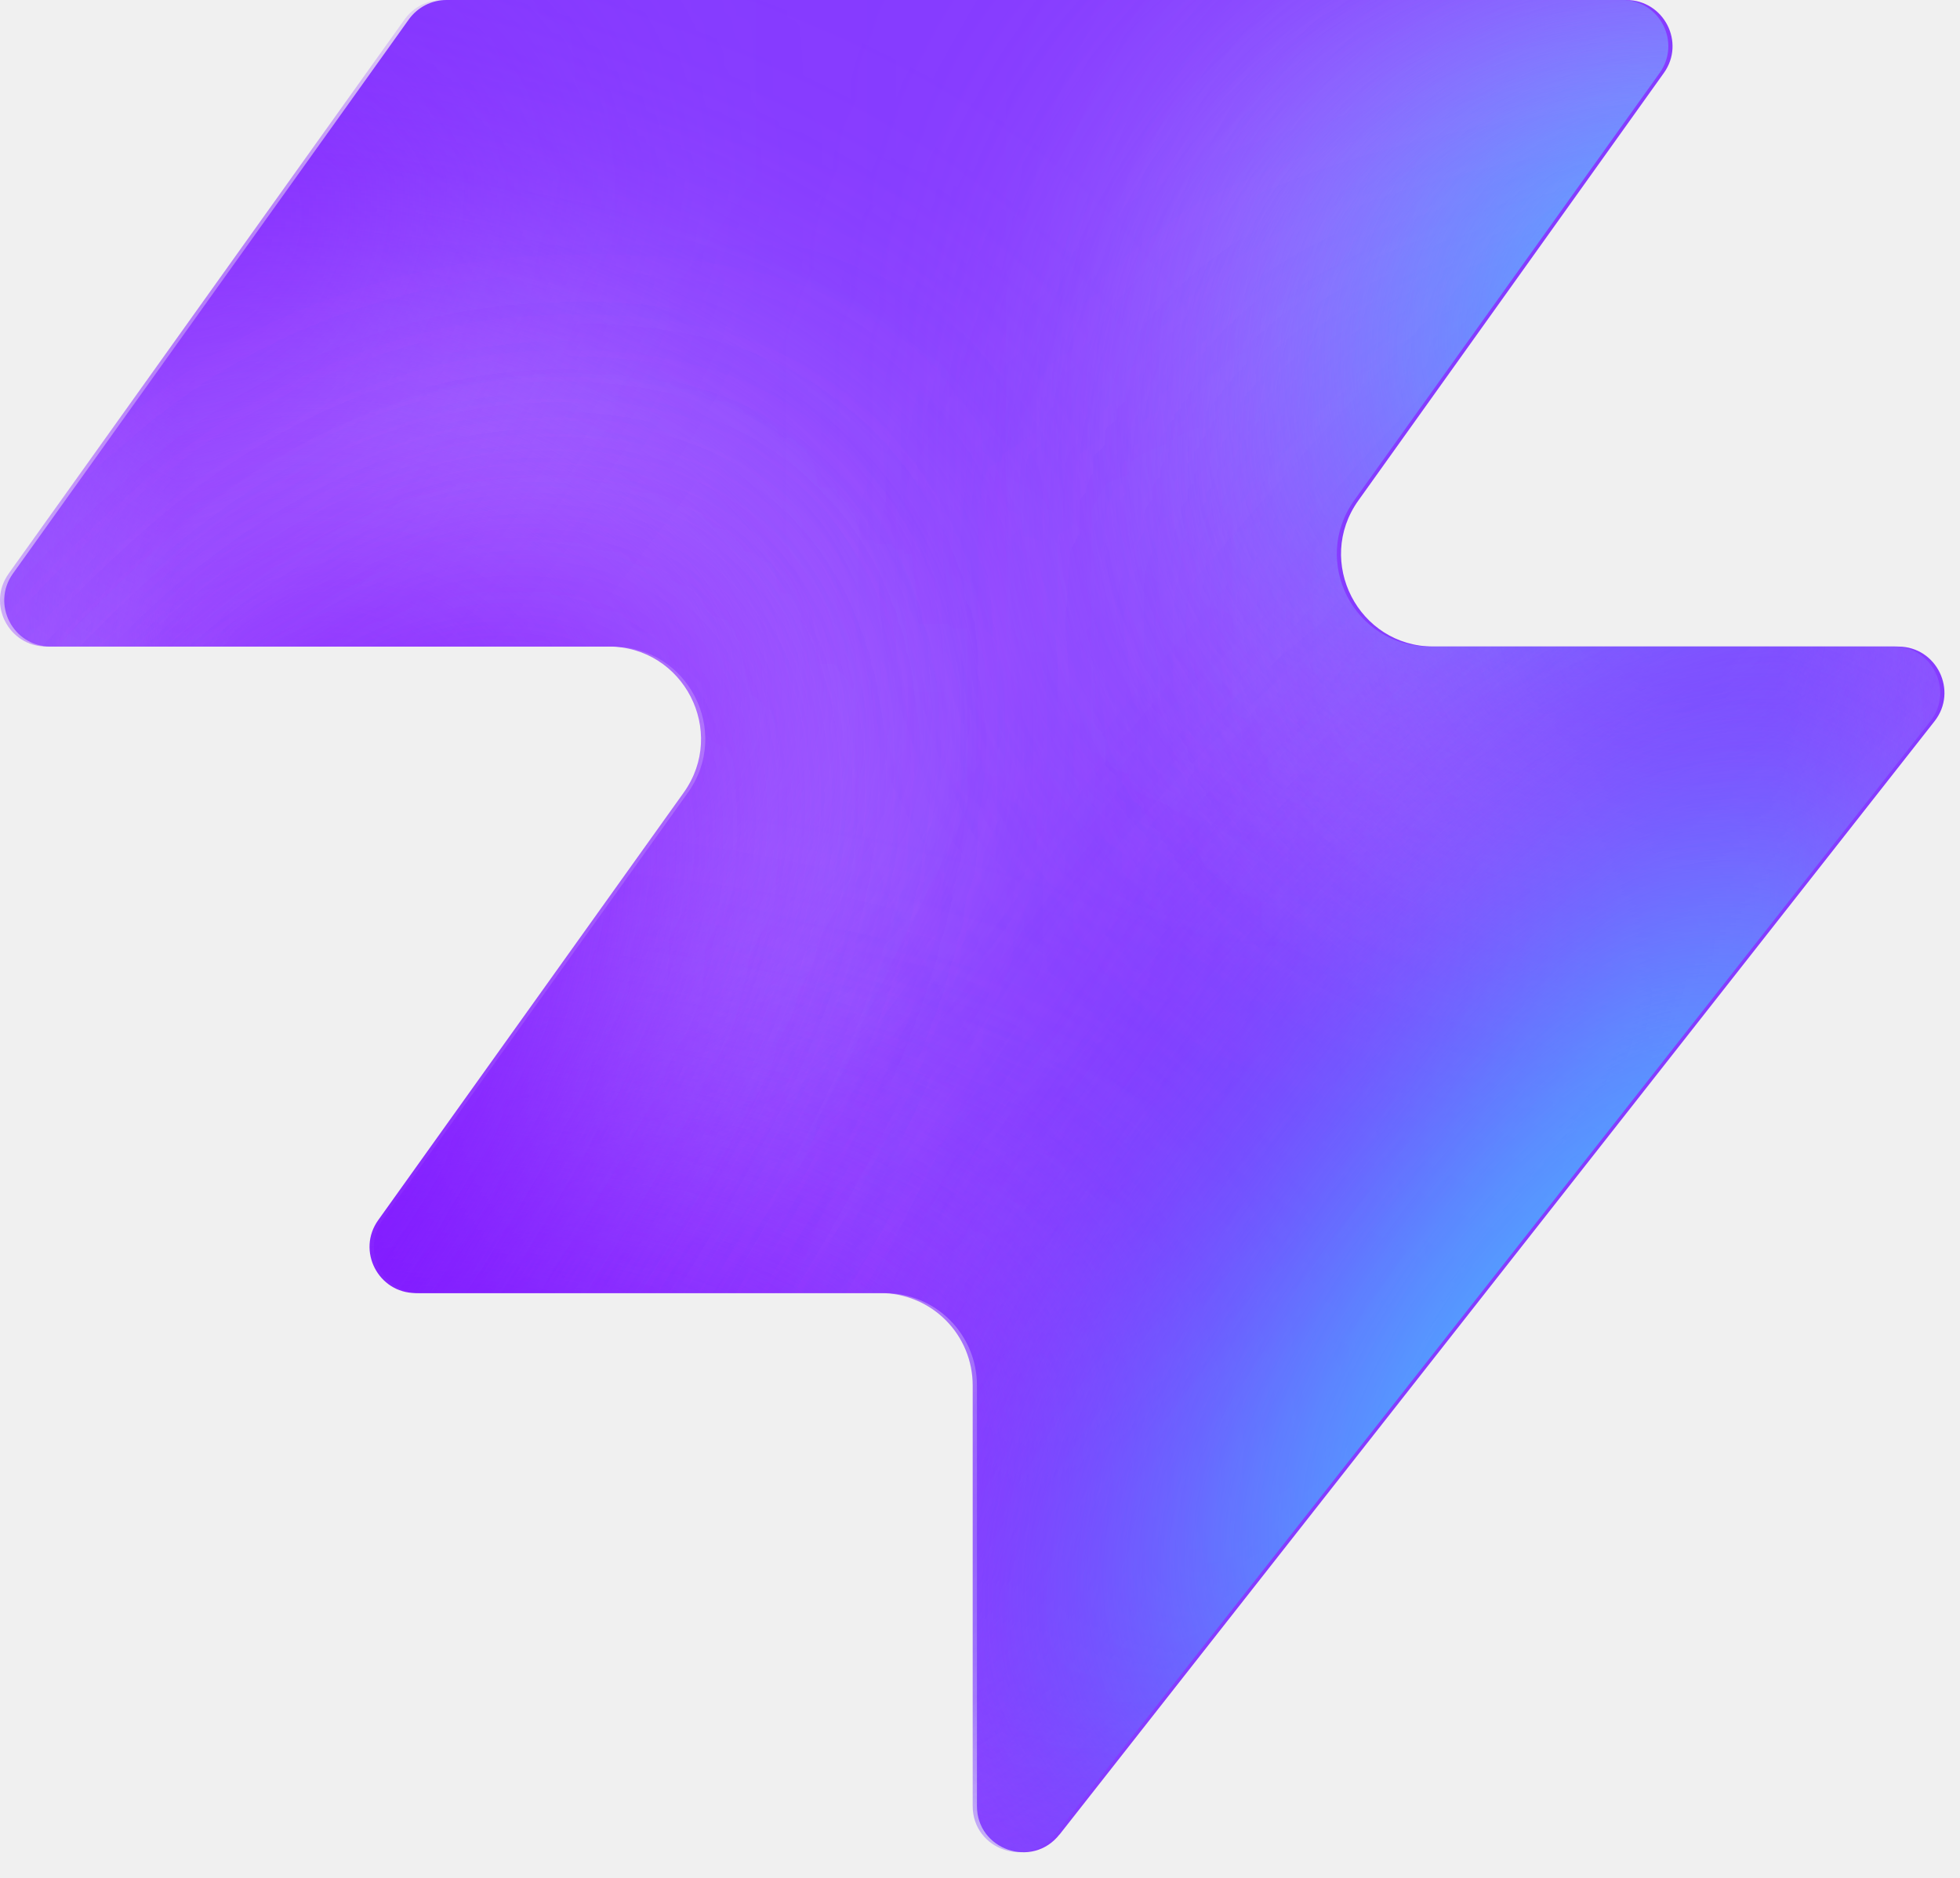
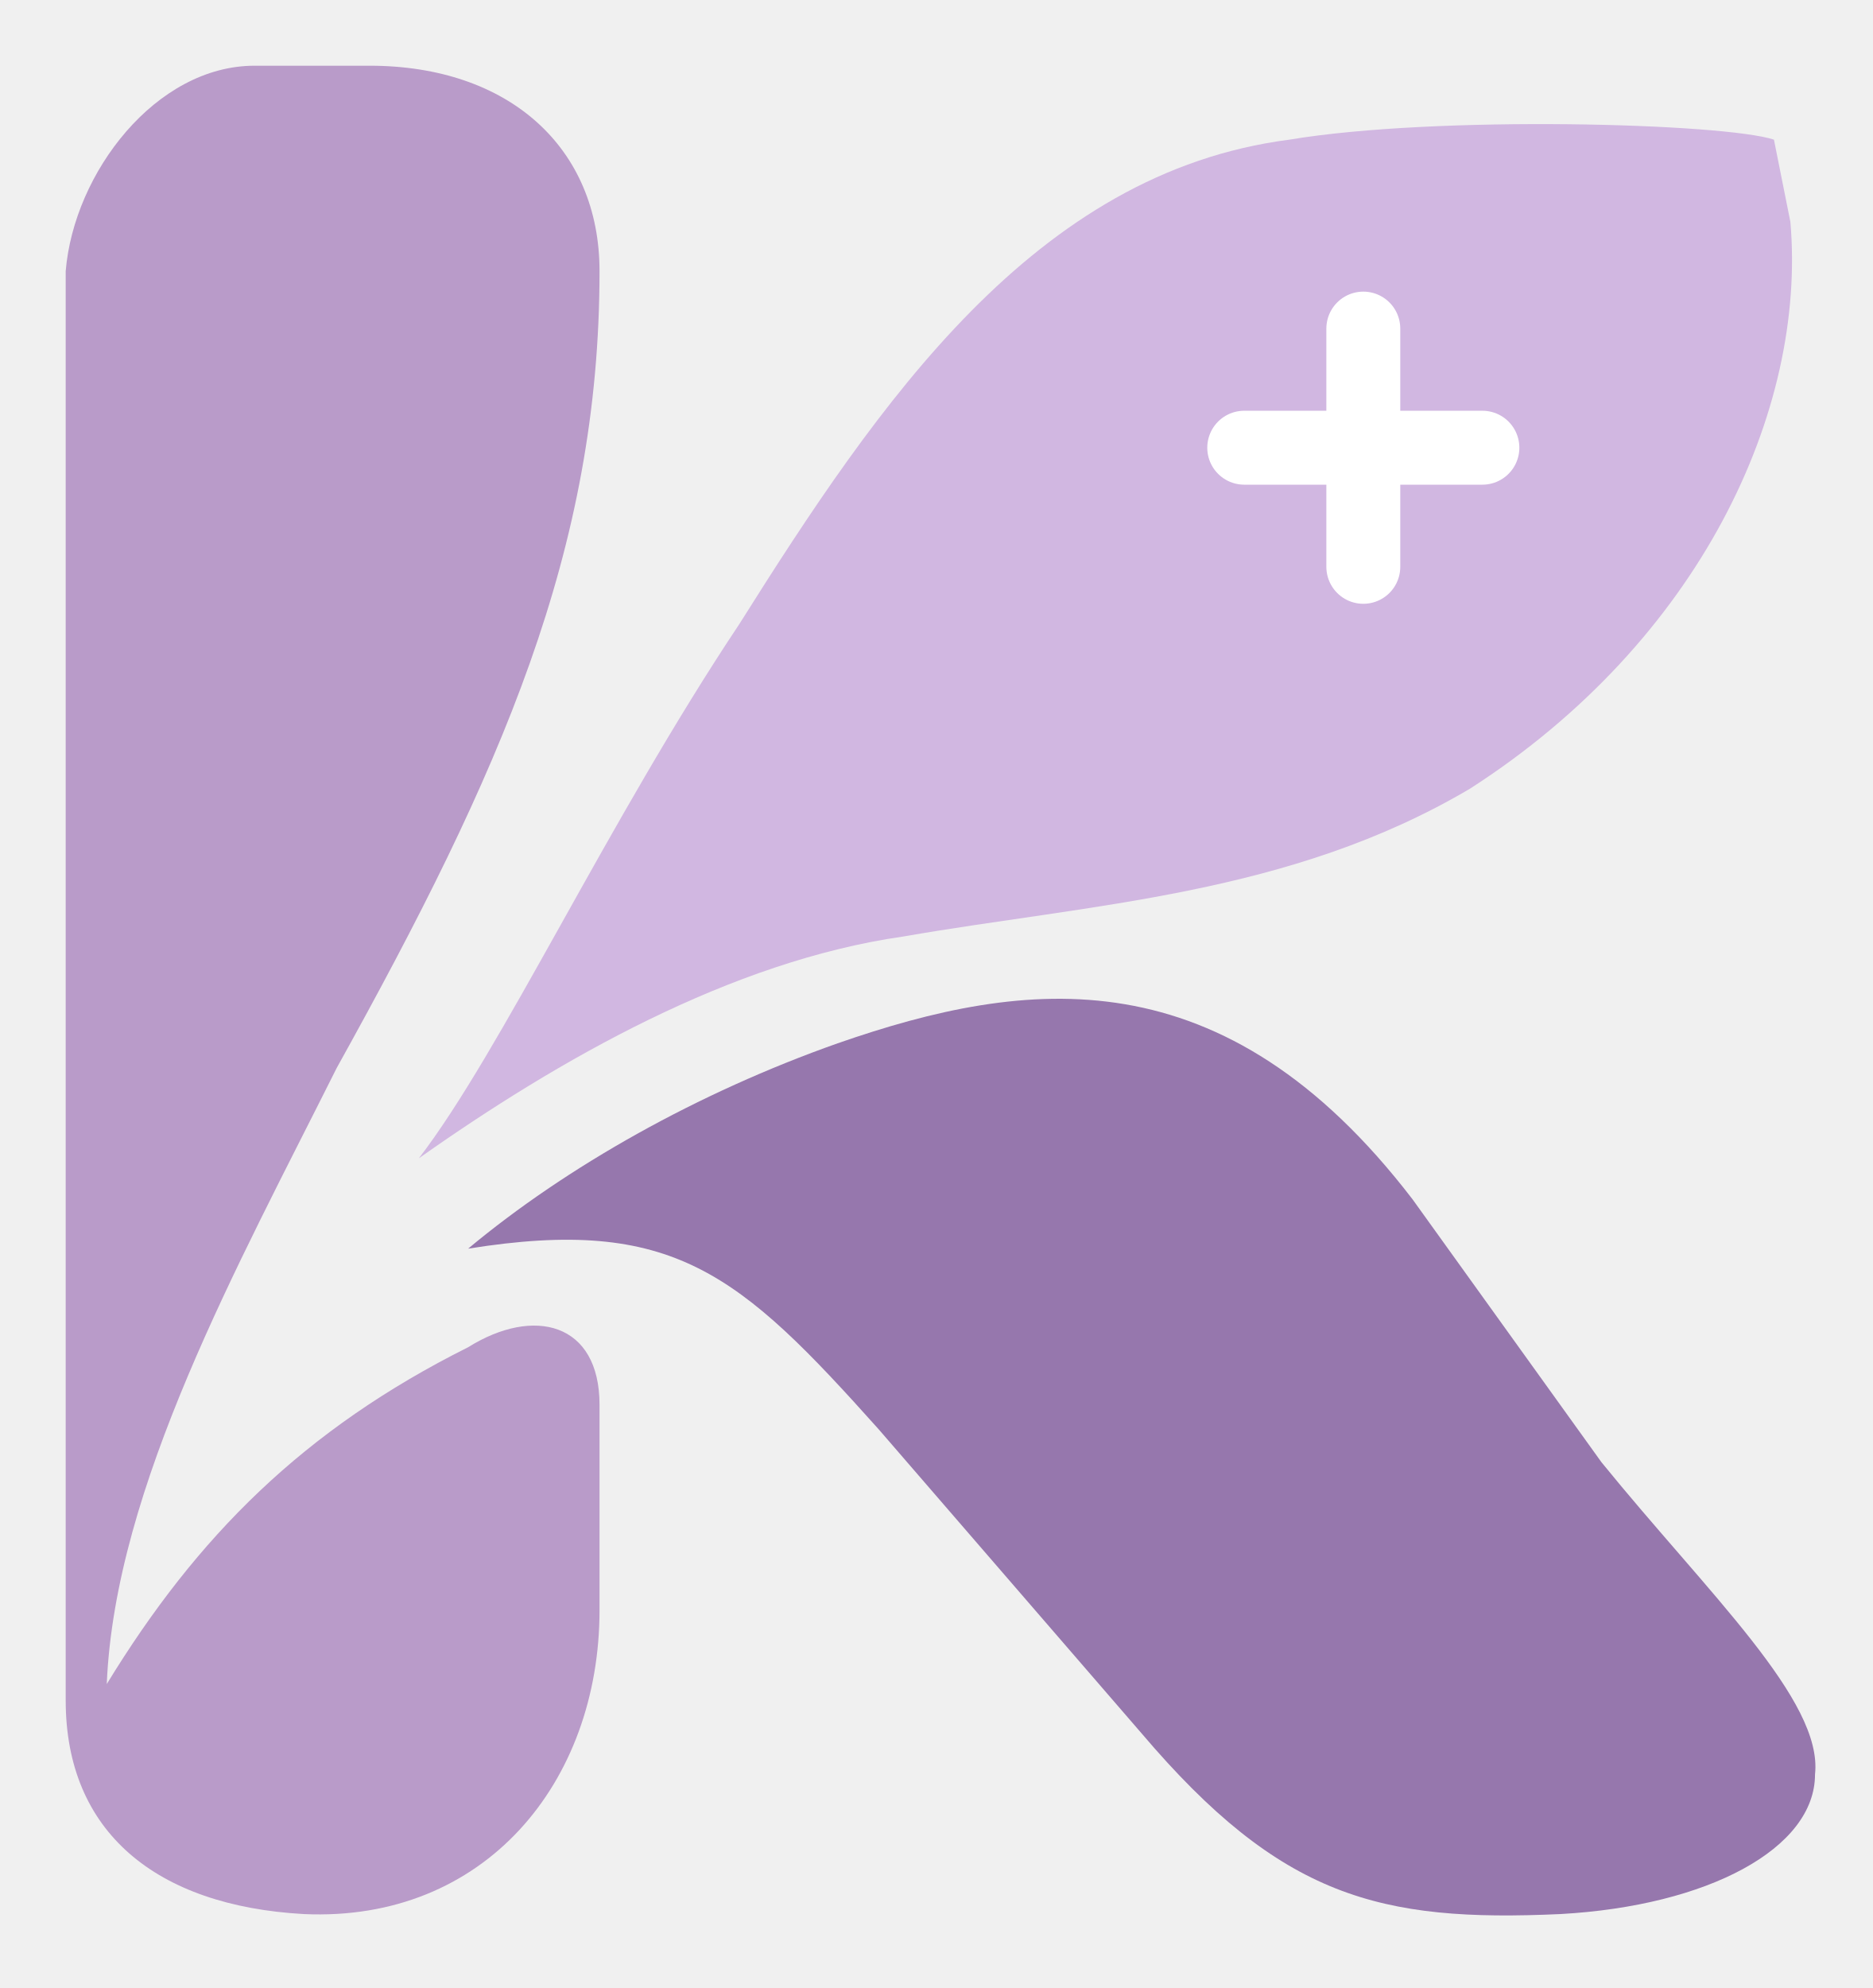
- <svg xmlns="http://www.w3.org/2000/svg" width="48" height="46" fill="none" viewBox="0 0 48 46">
-   <path fill="#863bff" d="M25.946 44.938c-.664.845-2.021.375-2.021-.698V33.937a2.26 2.26 0 0 0-2.262-2.262H10.287c-.92 0-1.456-1.04-.92-1.788l7.48-10.471c1.07-1.497 0-3.578-1.842-3.578H1.237c-.92 0-1.456-1.04-.92-1.788L10.013.474c.214-.297.556-.474.92-.474h28.894c.92 0 1.456 1.04.92 1.788l-7.48 10.471c-1.07 1.498 0 3.579 1.842 3.579h11.377c.943 0 1.473 1.088.89 1.83L25.947 44.94z" style="fill:#863bff;fill:color(display-p3 .525 .23 1);fill-opacity:1" />
-   <mask id="a" width="48" height="46" x="0" y="0" maskUnits="userSpaceOnUse" style="mask-type:alpha">
-     <path fill="#000" d="M25.842 44.938c-.664.844-2.021.375-2.021-.698V33.937a2.26 2.26 0 0 0-2.262-2.262H10.183c-.92 0-1.456-1.04-.92-1.788l7.48-10.471c1.07-1.498 0-3.579-1.842-3.579H1.133c-.92 0-1.456-1.04-.92-1.787L9.91.473c.214-.297.556-.474.92-.474h28.894c.92 0 1.456 1.04.92 1.788l-7.48 10.471c-1.07 1.498 0 3.578 1.842 3.578h11.377c.943 0 1.473 1.088.89 1.832L25.843 44.94z" style="fill:#000;fill-opacity:1" />
-   </mask>
-   <g mask="url(#a)">
-     <g filter="url(#b)">
-       <ellipse cx="5.508" cy="14.704" fill="#ede6ff" rx="5.508" ry="14.704" style="fill:#ede6ff;fill:color(display-p3 .927 .903 1);fill-opacity:1" transform="matrix(.00324 1 1 -.00324 -4.47 31.516)" />
-     </g>
-     <g filter="url(#c)">
-       <ellipse cx="10.399" cy="29.851" fill="#ede6ff" rx="10.399" ry="29.851" style="fill:#ede6ff;fill:color(display-p3 .927 .903 1);fill-opacity:1" transform="matrix(.00324 1 1 -.00324 -39.328 7.883)" />
-     </g>
-     <g filter="url(#d)">
-       <ellipse cx="5.508" cy="30.487" fill="#7e14ff" rx="5.508" ry="30.487" style="fill:#7e14ff;fill:color(display-p3 .492 .077 1);fill-opacity:1" transform="rotate(89.814 -25.913 -14.639)scale(1 -1)" />
-     </g>
-     <g filter="url(#e)">
-       <ellipse cx="5.508" cy="30.599" fill="#7e14ff" rx="5.508" ry="30.599" style="fill:#7e14ff;fill:color(display-p3 .492 .077 1);fill-opacity:1" transform="rotate(89.814 -32.644 -3.334)scale(1 -1)" />
-     </g>
-     <g filter="url(#f)">
-       <ellipse cx="5.508" cy="30.599" fill="#7e14ff" rx="5.508" ry="30.599" style="fill:#7e14ff;fill:color(display-p3 .492 .077 1);fill-opacity:1" transform="matrix(.00324 1 1 -.00324 -34.34 30.47)" />
-     </g>
-     <g filter="url(#g)">
-       <ellipse cx="14.072" cy="22.078" fill="#ede6ff" rx="14.072" ry="22.078" style="fill:#ede6ff;fill:color(display-p3 .927 .903 1);fill-opacity:1" transform="rotate(93.35 24.506 48.493)scale(-1 1)" />
-     </g>
-     <g filter="url(#h)">
-       <ellipse cx="3.47" cy="21.501" fill="#7e14ff" rx="3.47" ry="21.501" style="fill:#7e14ff;fill:color(display-p3 .492 .077 1);fill-opacity:1" transform="rotate(89.009 28.708 47.59)scale(-1 1)" />
-     </g>
-     <g filter="url(#i)">
-       <ellipse cx="3.47" cy="21.501" fill="#7e14ff" rx="3.47" ry="21.501" style="fill:#7e14ff;fill:color(display-p3 .492 .077 1);fill-opacity:1" transform="rotate(89.009 28.708 47.59)scale(-1 1)" />
-     </g>
-     <g filter="url(#j)">
-       <ellipse cx=".387" cy="8.972" fill="#7e14ff" rx="4.407" ry="29.108" style="fill:#7e14ff;fill:color(display-p3 .492 .077 1);fill-opacity:1" transform="rotate(39.51 .387 8.972)" />
-     </g>
-     <g filter="url(#k)">
-       <ellipse cx="47.523" cy="-6.092" fill="#7e14ff" rx="4.407" ry="29.108" style="fill:#7e14ff;fill:color(display-p3 .492 .077 1);fill-opacity:1" transform="rotate(37.892 47.523 -6.092)" />
-     </g>
-     <g filter="url(#l)">
-       <ellipse cx="41.412" cy="6.333" fill="#47bfff" rx="5.971" ry="9.665" style="fill:#47bfff;fill:color(display-p3 .28 .748 1);fill-opacity:1" transform="rotate(37.892 41.412 6.333)" />
-     </g>
-     <g filter="url(#m)">
-       <ellipse cx="-1.879" cy="38.332" fill="#7e14ff" rx="4.407" ry="29.108" style="fill:#7e14ff;fill:color(display-p3 .492 .077 1);fill-opacity:1" transform="rotate(37.892 -1.88 38.332)" />
-     </g>
-     <g filter="url(#n)">
-       <ellipse cx="-1.879" cy="38.332" fill="#7e14ff" rx="4.407" ry="29.108" style="fill:#7e14ff;fill:color(display-p3 .492 .077 1);fill-opacity:1" transform="rotate(37.892 -1.88 38.332)" />
-     </g>
-     <g filter="url(#o)">
-       <ellipse cx="35.651" cy="29.907" fill="#7e14ff" rx="4.407" ry="29.108" style="fill:#7e14ff;fill:color(display-p3 .492 .077 1);fill-opacity:1" transform="rotate(37.892 35.651 29.907)" />
-     </g>
-     <g filter="url(#p)">
-       <ellipse cx="38.418" cy="32.4" fill="#47bfff" rx="5.971" ry="15.297" style="fill:#47bfff;fill:color(display-p3 .28 .748 1);fill-opacity:1" transform="rotate(37.892 38.418 32.4)" />
-     </g>
-   </g>
-   <defs>
-     <filter id="b" width="60.045" height="41.654" x="-19.77" y="16.149" color-interpolation-filters="sRGB" filterUnits="userSpaceOnUse">
-       <feFlood flood-opacity="0" result="BackgroundImageFix" />
-       <feBlend in="SourceGraphic" in2="BackgroundImageFix" result="shape" />
-       <feGaussianBlur result="effect1_foregroundBlur_2002_17158" stdDeviation="7.659" />
-     </filter>
-     <filter id="c" width="90.34" height="51.437" x="-54.613" y="-7.533" color-interpolation-filters="sRGB" filterUnits="userSpaceOnUse">
-       <feFlood flood-opacity="0" result="BackgroundImageFix" />
-       <feBlend in="SourceGraphic" in2="BackgroundImageFix" result="shape" />
-       <feGaussianBlur result="effect1_foregroundBlur_2002_17158" stdDeviation="7.659" />
-     </filter>
-     <filter id="d" width="79.355" height="29.4" x="-49.64" y="2.03" color-interpolation-filters="sRGB" filterUnits="userSpaceOnUse">
-       <feFlood flood-opacity="0" result="BackgroundImageFix" />
-       <feBlend in="SourceGraphic" in2="BackgroundImageFix" result="shape" />
-       <feGaussianBlur result="effect1_foregroundBlur_2002_17158" stdDeviation="4.596" />
-     </filter>
-     <filter id="e" width="79.579" height="29.4" x="-45.045" y="20.029" color-interpolation-filters="sRGB" filterUnits="userSpaceOnUse">
-       <feFlood flood-opacity="0" result="BackgroundImageFix" />
-       <feBlend in="SourceGraphic" in2="BackgroundImageFix" result="shape" />
-       <feGaussianBlur result="effect1_foregroundBlur_2002_17158" stdDeviation="4.596" />
-     </filter>
-     <filter id="f" width="79.579" height="29.4" x="-43.513" y="21.178" color-interpolation-filters="sRGB" filterUnits="userSpaceOnUse">
-       <feFlood flood-opacity="0" result="BackgroundImageFix" />
-       <feBlend in="SourceGraphic" in2="BackgroundImageFix" result="shape" />
-       <feGaussianBlur result="effect1_foregroundBlur_2002_17158" stdDeviation="4.596" />
-     </filter>
-     <filter id="g" width="74.749" height="58.852" x="15.756" y="-17.901" color-interpolation-filters="sRGB" filterUnits="userSpaceOnUse">
-       <feFlood flood-opacity="0" result="BackgroundImageFix" />
-       <feBlend in="SourceGraphic" in2="BackgroundImageFix" result="shape" />
-       <feGaussianBlur result="effect1_foregroundBlur_2002_17158" stdDeviation="7.659" />
-     </filter>
-     <filter id="h" width="61.377" height="25.362" x="23.548" y="2.284" color-interpolation-filters="sRGB" filterUnits="userSpaceOnUse">
-       <feFlood flood-opacity="0" result="BackgroundImageFix" />
-       <feBlend in="SourceGraphic" in2="BackgroundImageFix" result="shape" />
-       <feGaussianBlur result="effect1_foregroundBlur_2002_17158" stdDeviation="4.596" />
-     </filter>
-     <filter id="i" width="61.377" height="25.362" x="23.548" y="2.284" color-interpolation-filters="sRGB" filterUnits="userSpaceOnUse">
-       <feFlood flood-opacity="0" result="BackgroundImageFix" />
-       <feBlend in="SourceGraphic" in2="BackgroundImageFix" result="shape" />
-       <feGaussianBlur result="effect1_foregroundBlur_2002_17158" stdDeviation="4.596" />
-     </filter>
-     <filter id="j" width="56.045" height="63.649" x="-27.636" y="-22.853" color-interpolation-filters="sRGB" filterUnits="userSpaceOnUse">
-       <feFlood flood-opacity="0" result="BackgroundImageFix" />
-       <feBlend in="SourceGraphic" in2="BackgroundImageFix" result="shape" />
-       <feGaussianBlur result="effect1_foregroundBlur_2002_17158" stdDeviation="4.596" />
-     </filter>
-     <filter id="k" width="54.814" height="64.646" x="20.116" y="-38.415" color-interpolation-filters="sRGB" filterUnits="userSpaceOnUse">
-       <feFlood flood-opacity="0" result="BackgroundImageFix" />
-       <feBlend in="SourceGraphic" in2="BackgroundImageFix" result="shape" />
-       <feGaussianBlur result="effect1_foregroundBlur_2002_17158" stdDeviation="4.596" />
-     </filter>
-     <filter id="l" width="33.541" height="35.313" x="24.641" y="-11.323" color-interpolation-filters="sRGB" filterUnits="userSpaceOnUse">
-       <feFlood flood-opacity="0" result="BackgroundImageFix" />
-       <feBlend in="SourceGraphic" in2="BackgroundImageFix" result="shape" />
-       <feGaussianBlur result="effect1_foregroundBlur_2002_17158" stdDeviation="4.596" />
-     </filter>
-     <filter id="m" width="54.814" height="64.646" x="-29.286" y="6.009" color-interpolation-filters="sRGB" filterUnits="userSpaceOnUse">
-       <feFlood flood-opacity="0" result="BackgroundImageFix" />
-       <feBlend in="SourceGraphic" in2="BackgroundImageFix" result="shape" />
-       <feGaussianBlur result="effect1_foregroundBlur_2002_17158" stdDeviation="4.596" />
-     </filter>
-     <filter id="n" width="54.814" height="64.646" x="-29.286" y="6.009" color-interpolation-filters="sRGB" filterUnits="userSpaceOnUse">
-       <feFlood flood-opacity="0" result="BackgroundImageFix" />
-       <feBlend in="SourceGraphic" in2="BackgroundImageFix" result="shape" />
-       <feGaussianBlur result="effect1_foregroundBlur_2002_17158" stdDeviation="4.596" />
-     </filter>
-     <filter id="o" width="54.814" height="64.646" x="8.244" y="-2.416" color-interpolation-filters="sRGB" filterUnits="userSpaceOnUse">
-       <feFlood flood-opacity="0" result="BackgroundImageFix" />
-       <feBlend in="SourceGraphic" in2="BackgroundImageFix" result="shape" />
-       <feGaussianBlur result="effect1_foregroundBlur_2002_17158" stdDeviation="4.596" />
-     </filter>
-     <filter id="p" width="39.409" height="43.623" x="18.713" y="10.588" color-interpolation-filters="sRGB" filterUnits="userSpaceOnUse">
-       <feFlood flood-opacity="0" result="BackgroundImageFix" />
-       <feBlend in="SourceGraphic" in2="BackgroundImageFix" result="shape" />
-       <feGaussianBlur result="effect1_foregroundBlur_2002_17158" stdDeviation="4.596" />
-     </filter>
-   </defs>
+ <svg xmlns="http://www.w3.org/2000/svg" viewBox="15 7 228 242">
+   <path fill="#b99bc9" d="M46 15 C34 15 24 28 23 40 V214 C23 230 34 239 52 240 C74 241 88 224 88 203 V178 C88 168 80 166 72 171 C52 181 39 194 28 212 C29 188 44 161 56 137 C76 101 88 74 88 40 C88 25 77 15 60 15 Z" />
+   <path fill="#d1b7e1" d="M231 24 C225 22 190 21 172 24 C141 28 122 56 105 83 C89 107 76 135 66 148 C83 136 104 124 125 121 C148 117 172 116 194 103 C222 85 235 57 233 34 Z" />
+   <path fill="#9677ad" d="M72 159 C97 155 105 162 122 181 L154 218 C171 238 183 241 205 240 C223 239 236 232 236 223 C237 214 223 201 210 185 L187 153 C164 123 140 126 117 134 C100 140 84 149 72 159 Z" />
+   <path d="M181 47 V76 M166.5 61.5 H195.5" fill="none" stroke="#ffffff" stroke-width="9" stroke-linecap="round" />
</svg>
